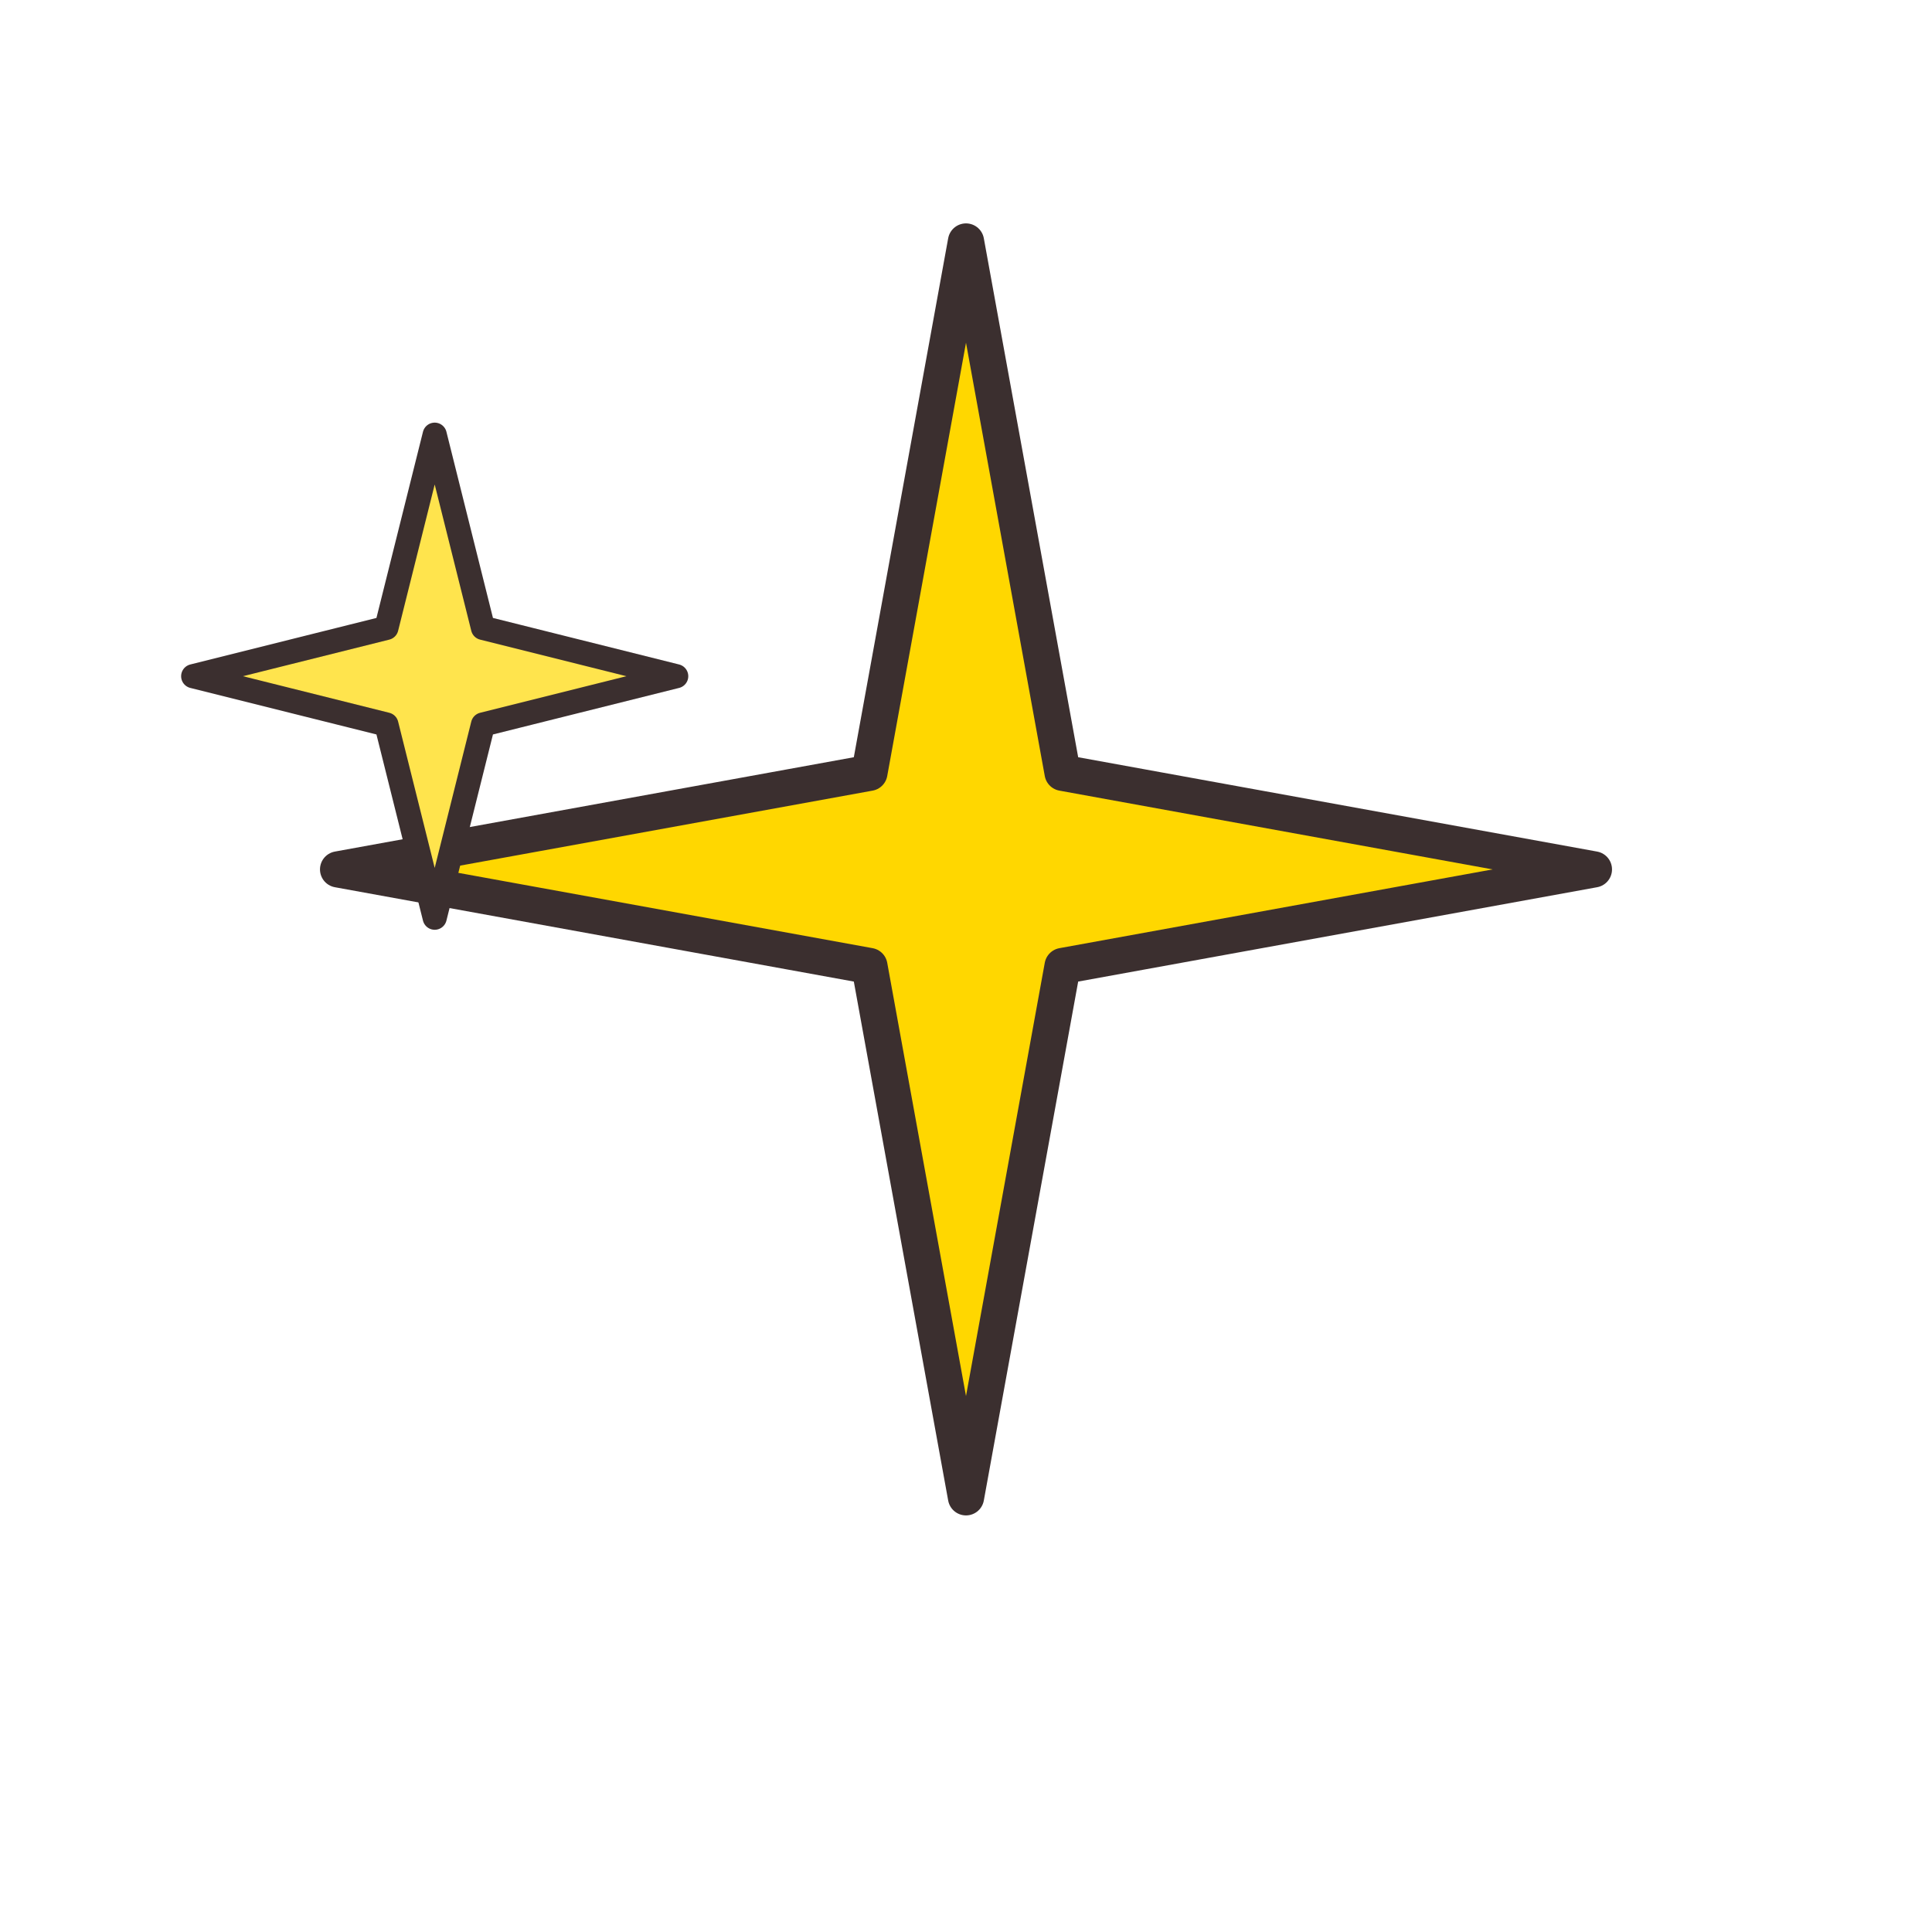
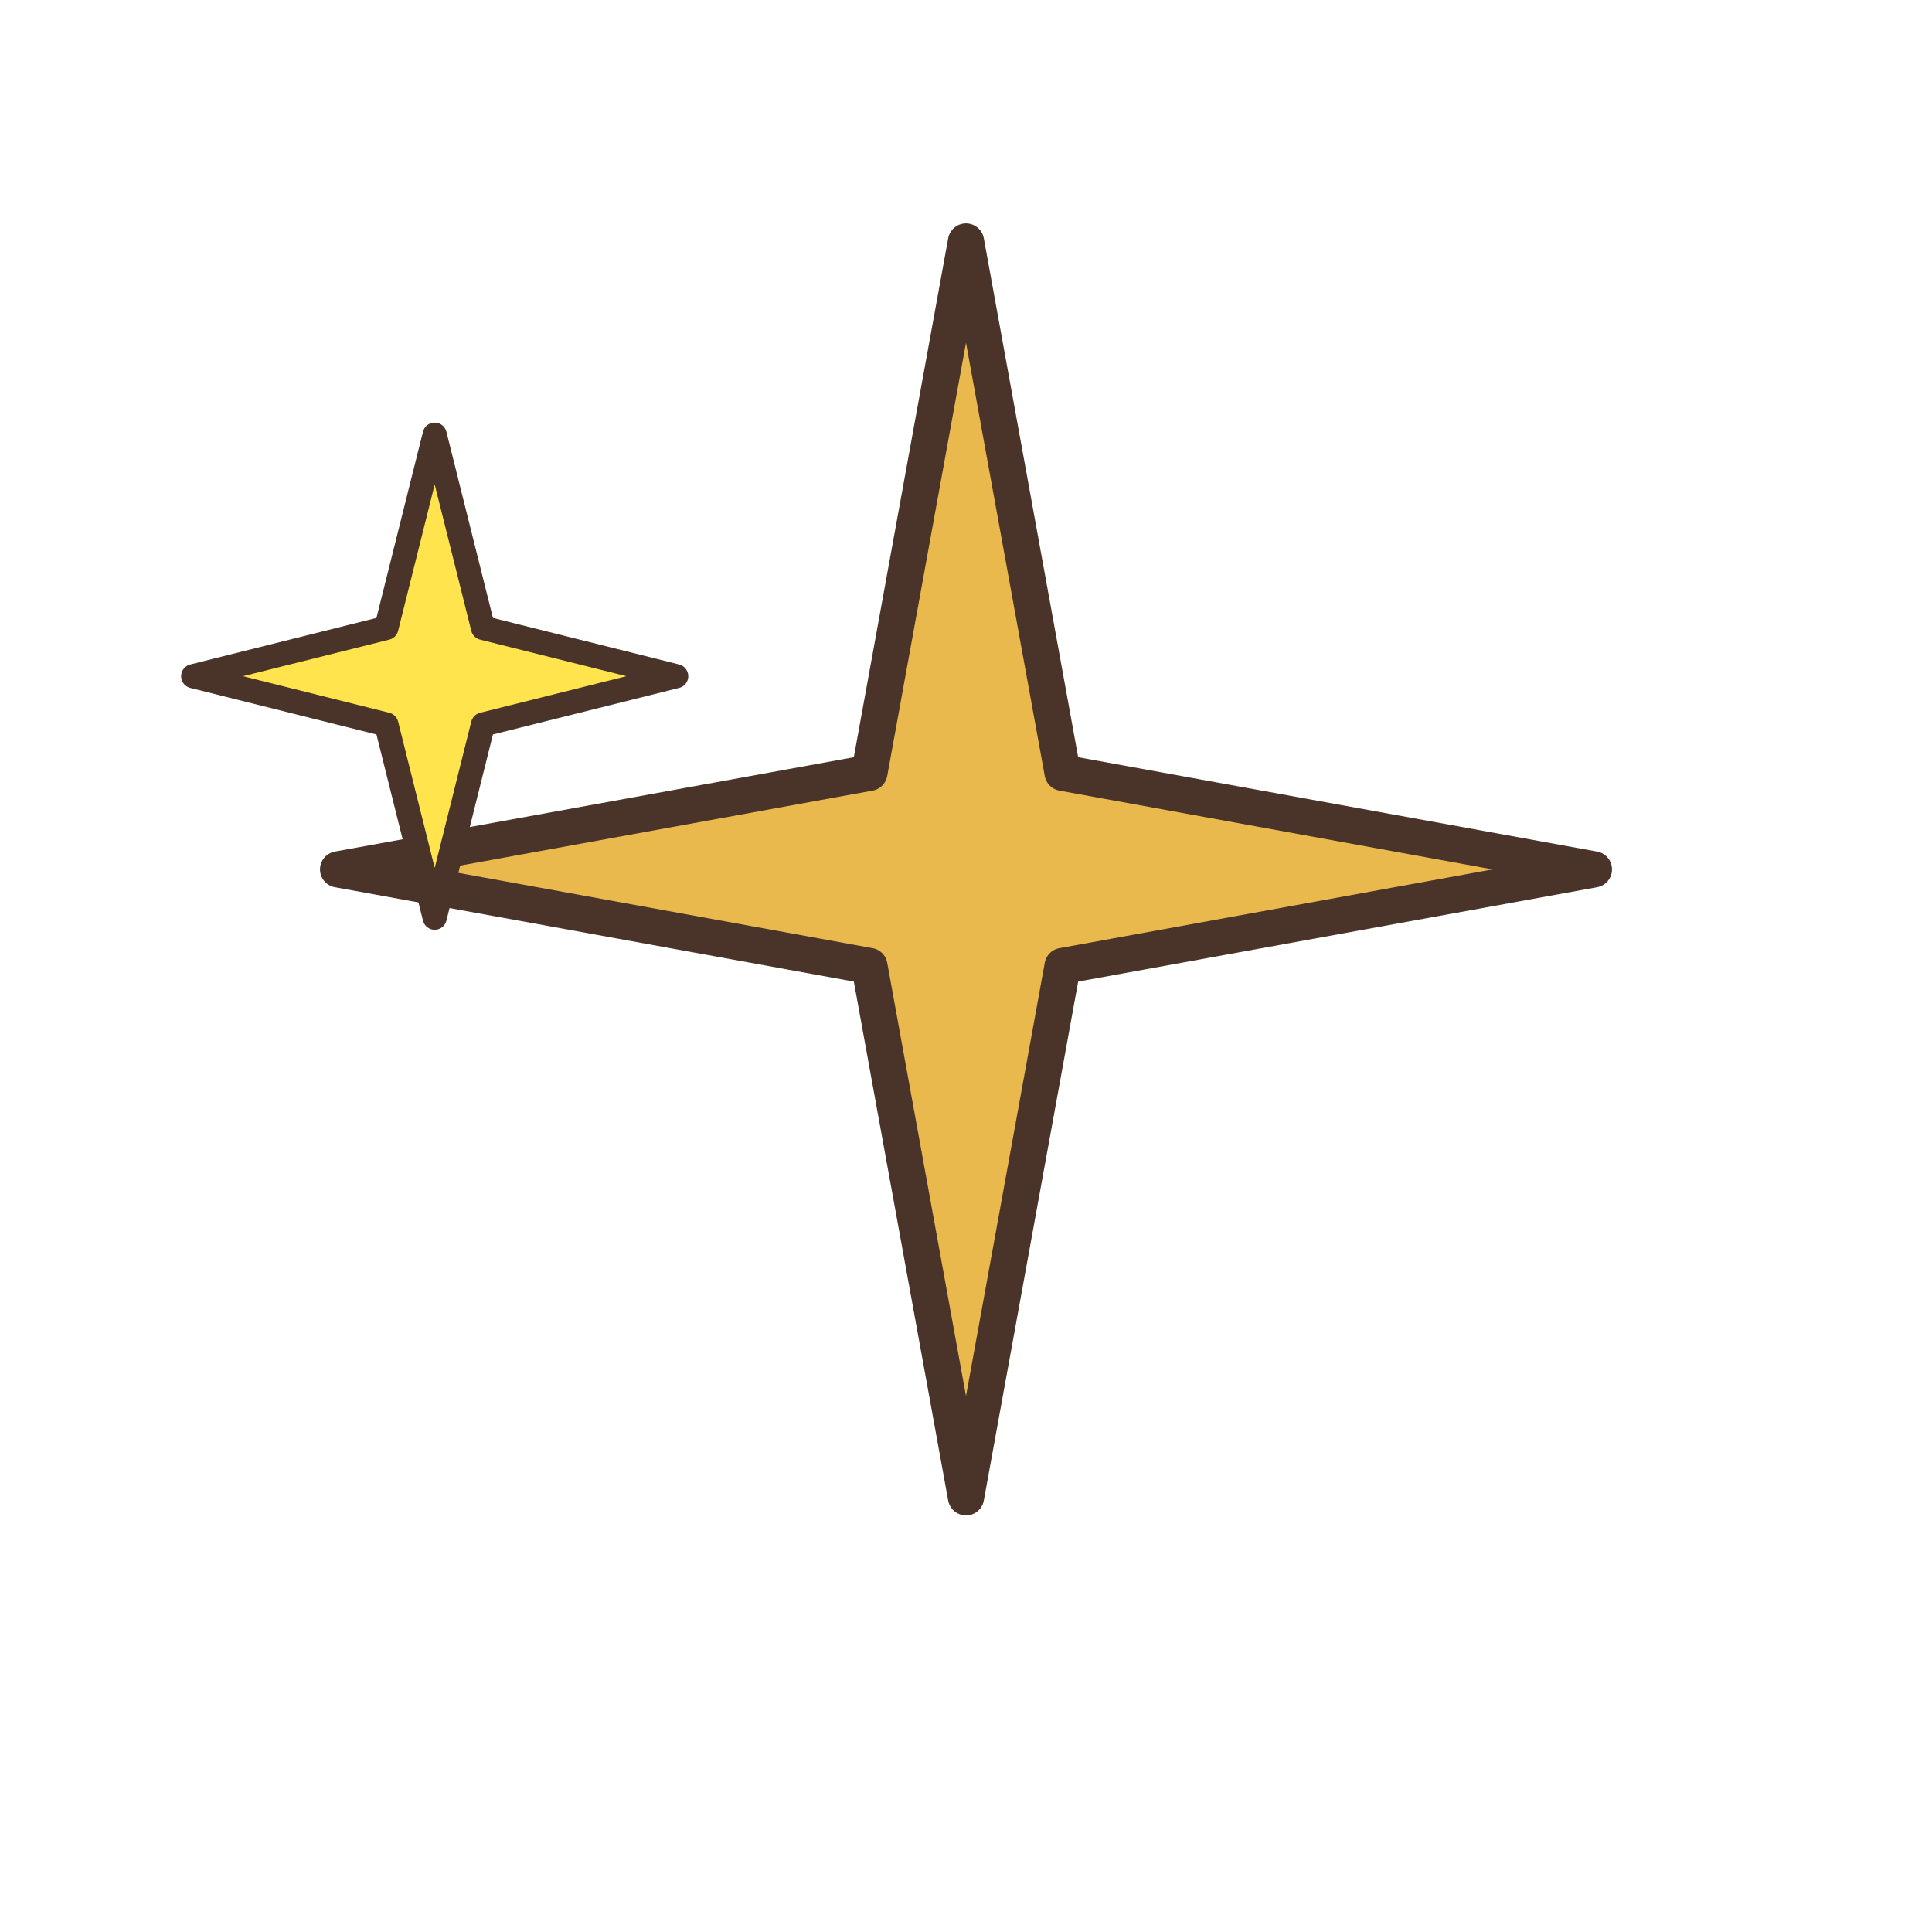
<svg xmlns="http://www.w3.org/2000/svg" viewBox="0 0 80 80">
-   <path d="M40 10l4 22 22 4-22 4-4 22-4-22-22-4 22-4z" fill="#FFD700" stroke="#3B2F2F" stroke-width="1.5" stroke-linejoin="round" />
-   <path d="M18 18l2 8 8 2-8 2-2 8-2-8-8-2 8-2z" fill="#FFE44D" stroke="#3B2F2F" stroke-width="1" stroke-linejoin="round" />
+   <path d="M40 10l4 22 22 4-22 4-4 22-4-22-22-4 22-4z" fill="#EAB94D" stroke="#4A3429" stroke-width="1.5" stroke-linejoin="round" />
+   <path d="M18 18l2 8 8 2-8 2-2 8-2-8-8-2 8-2z" fill="#FFE44D" stroke="#4A3429" stroke-width="1" stroke-linejoin="round" />
</svg>
